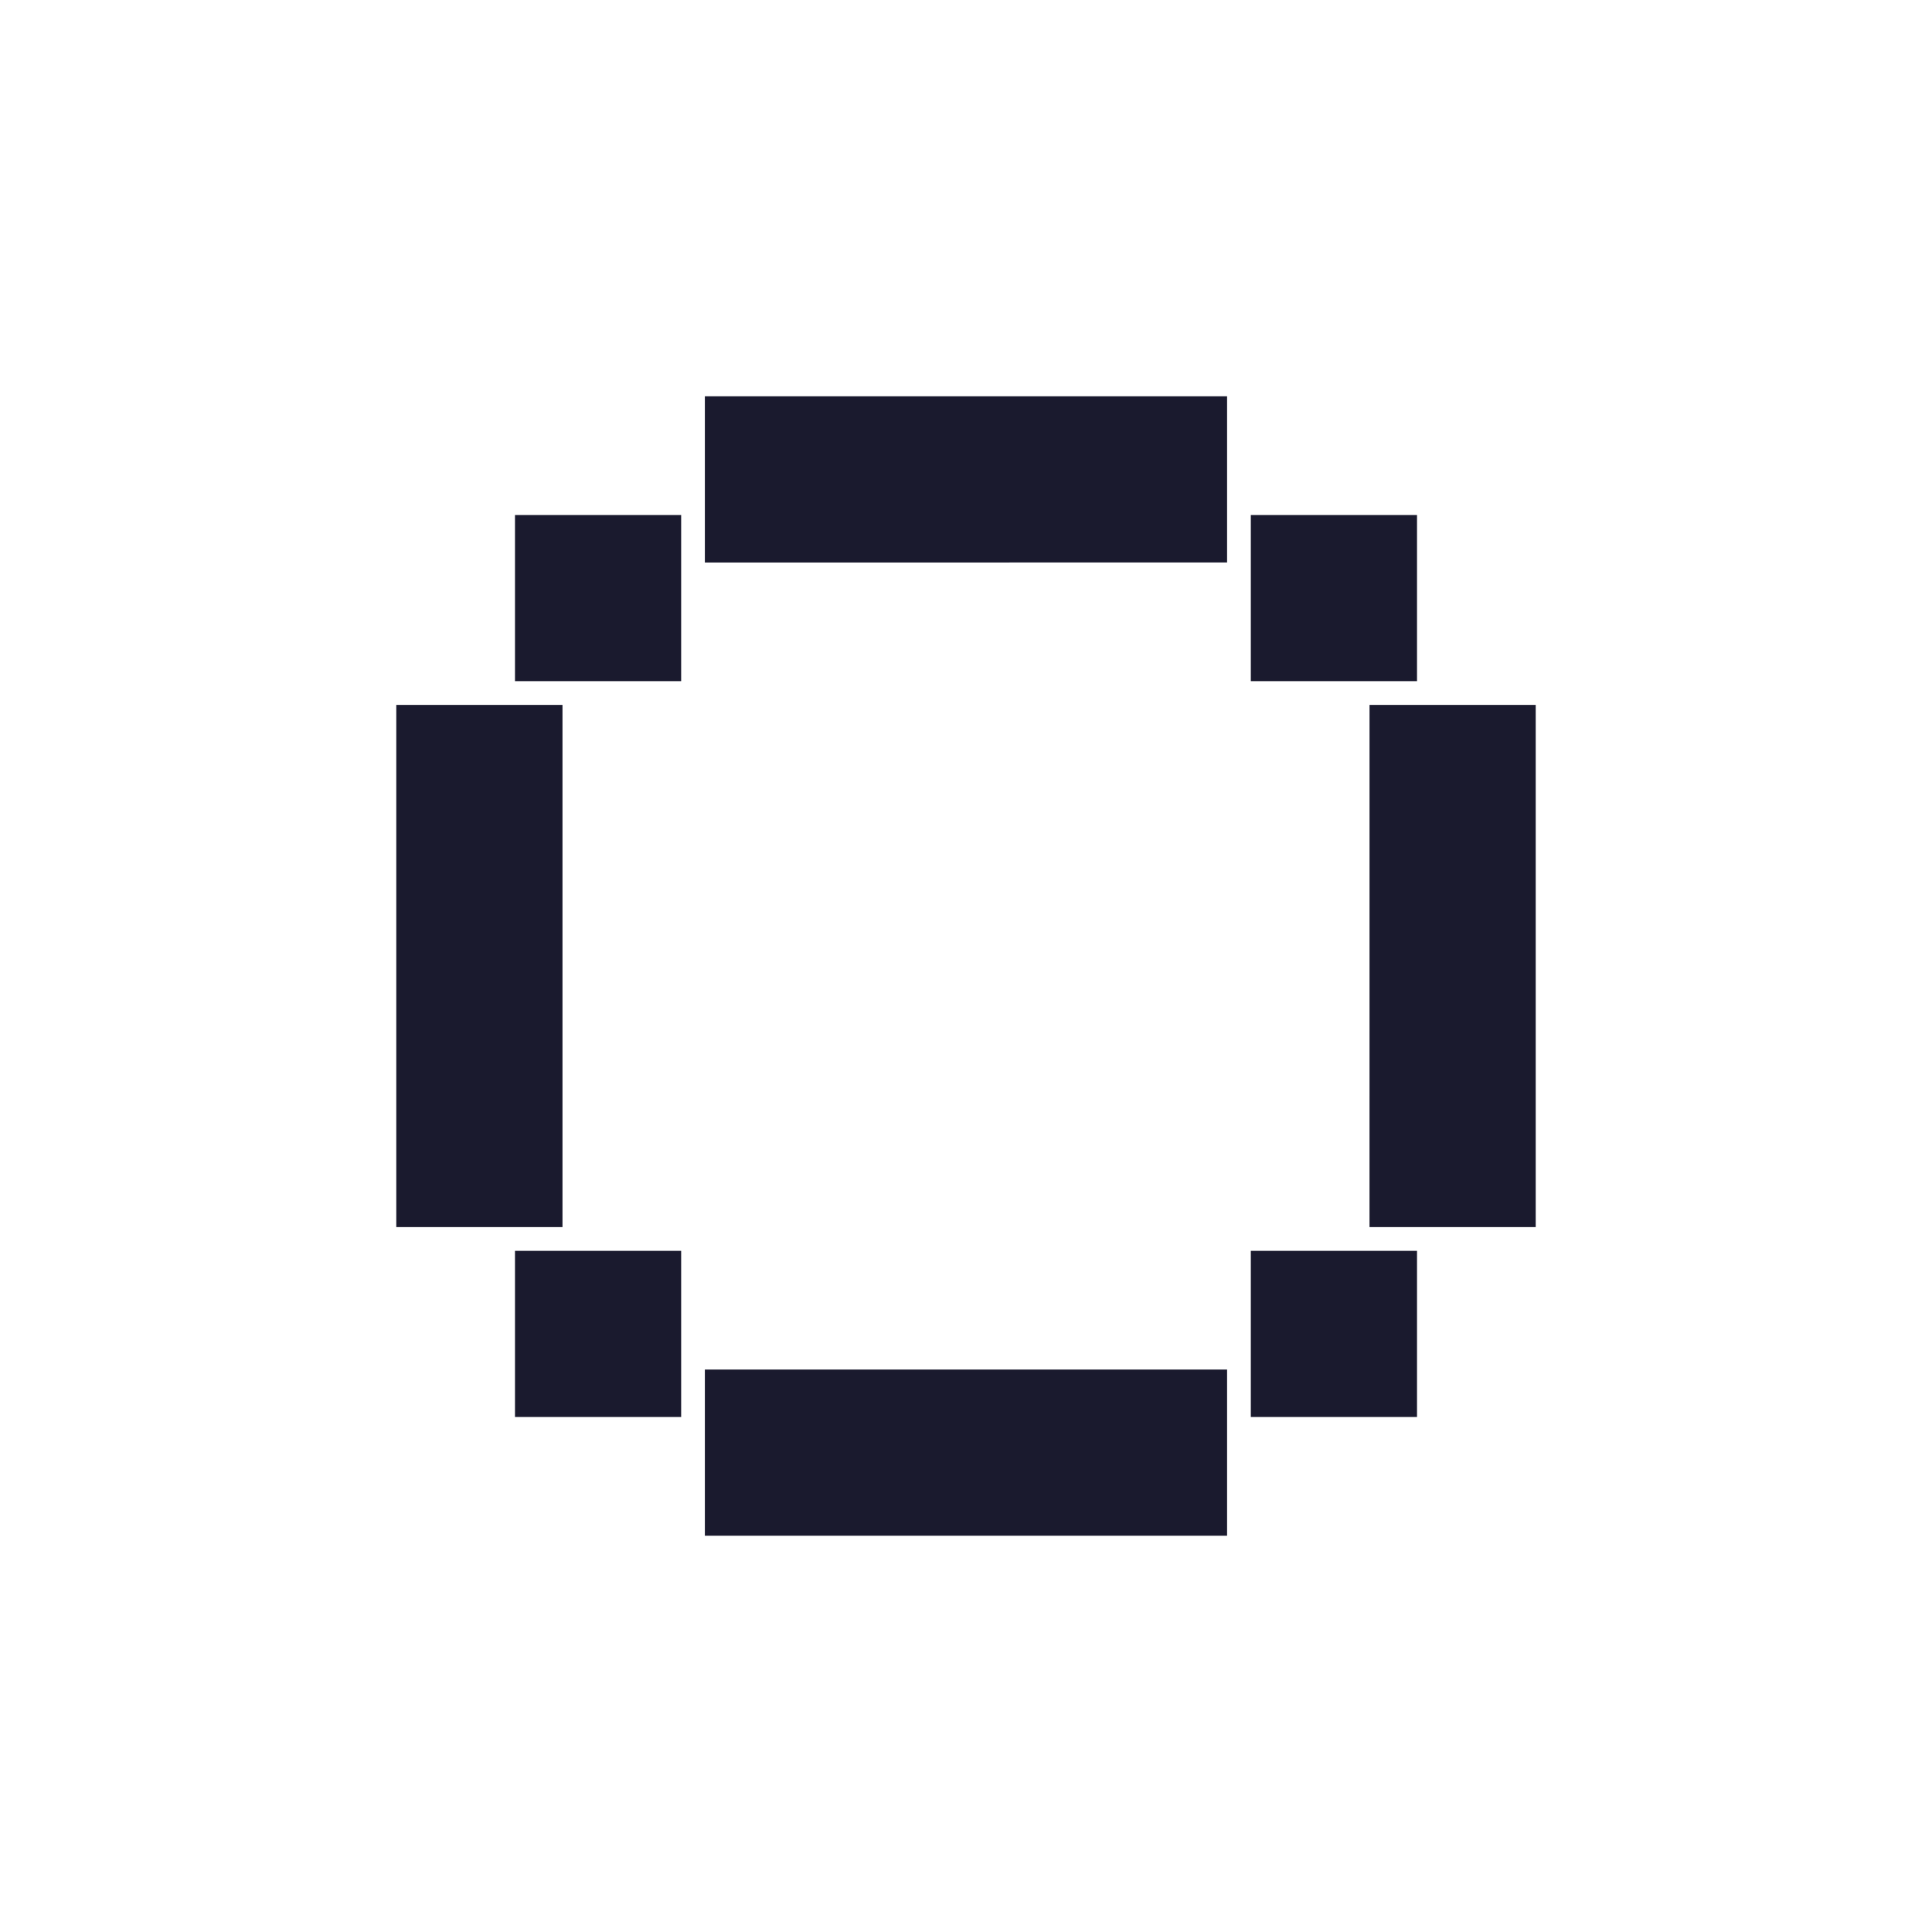
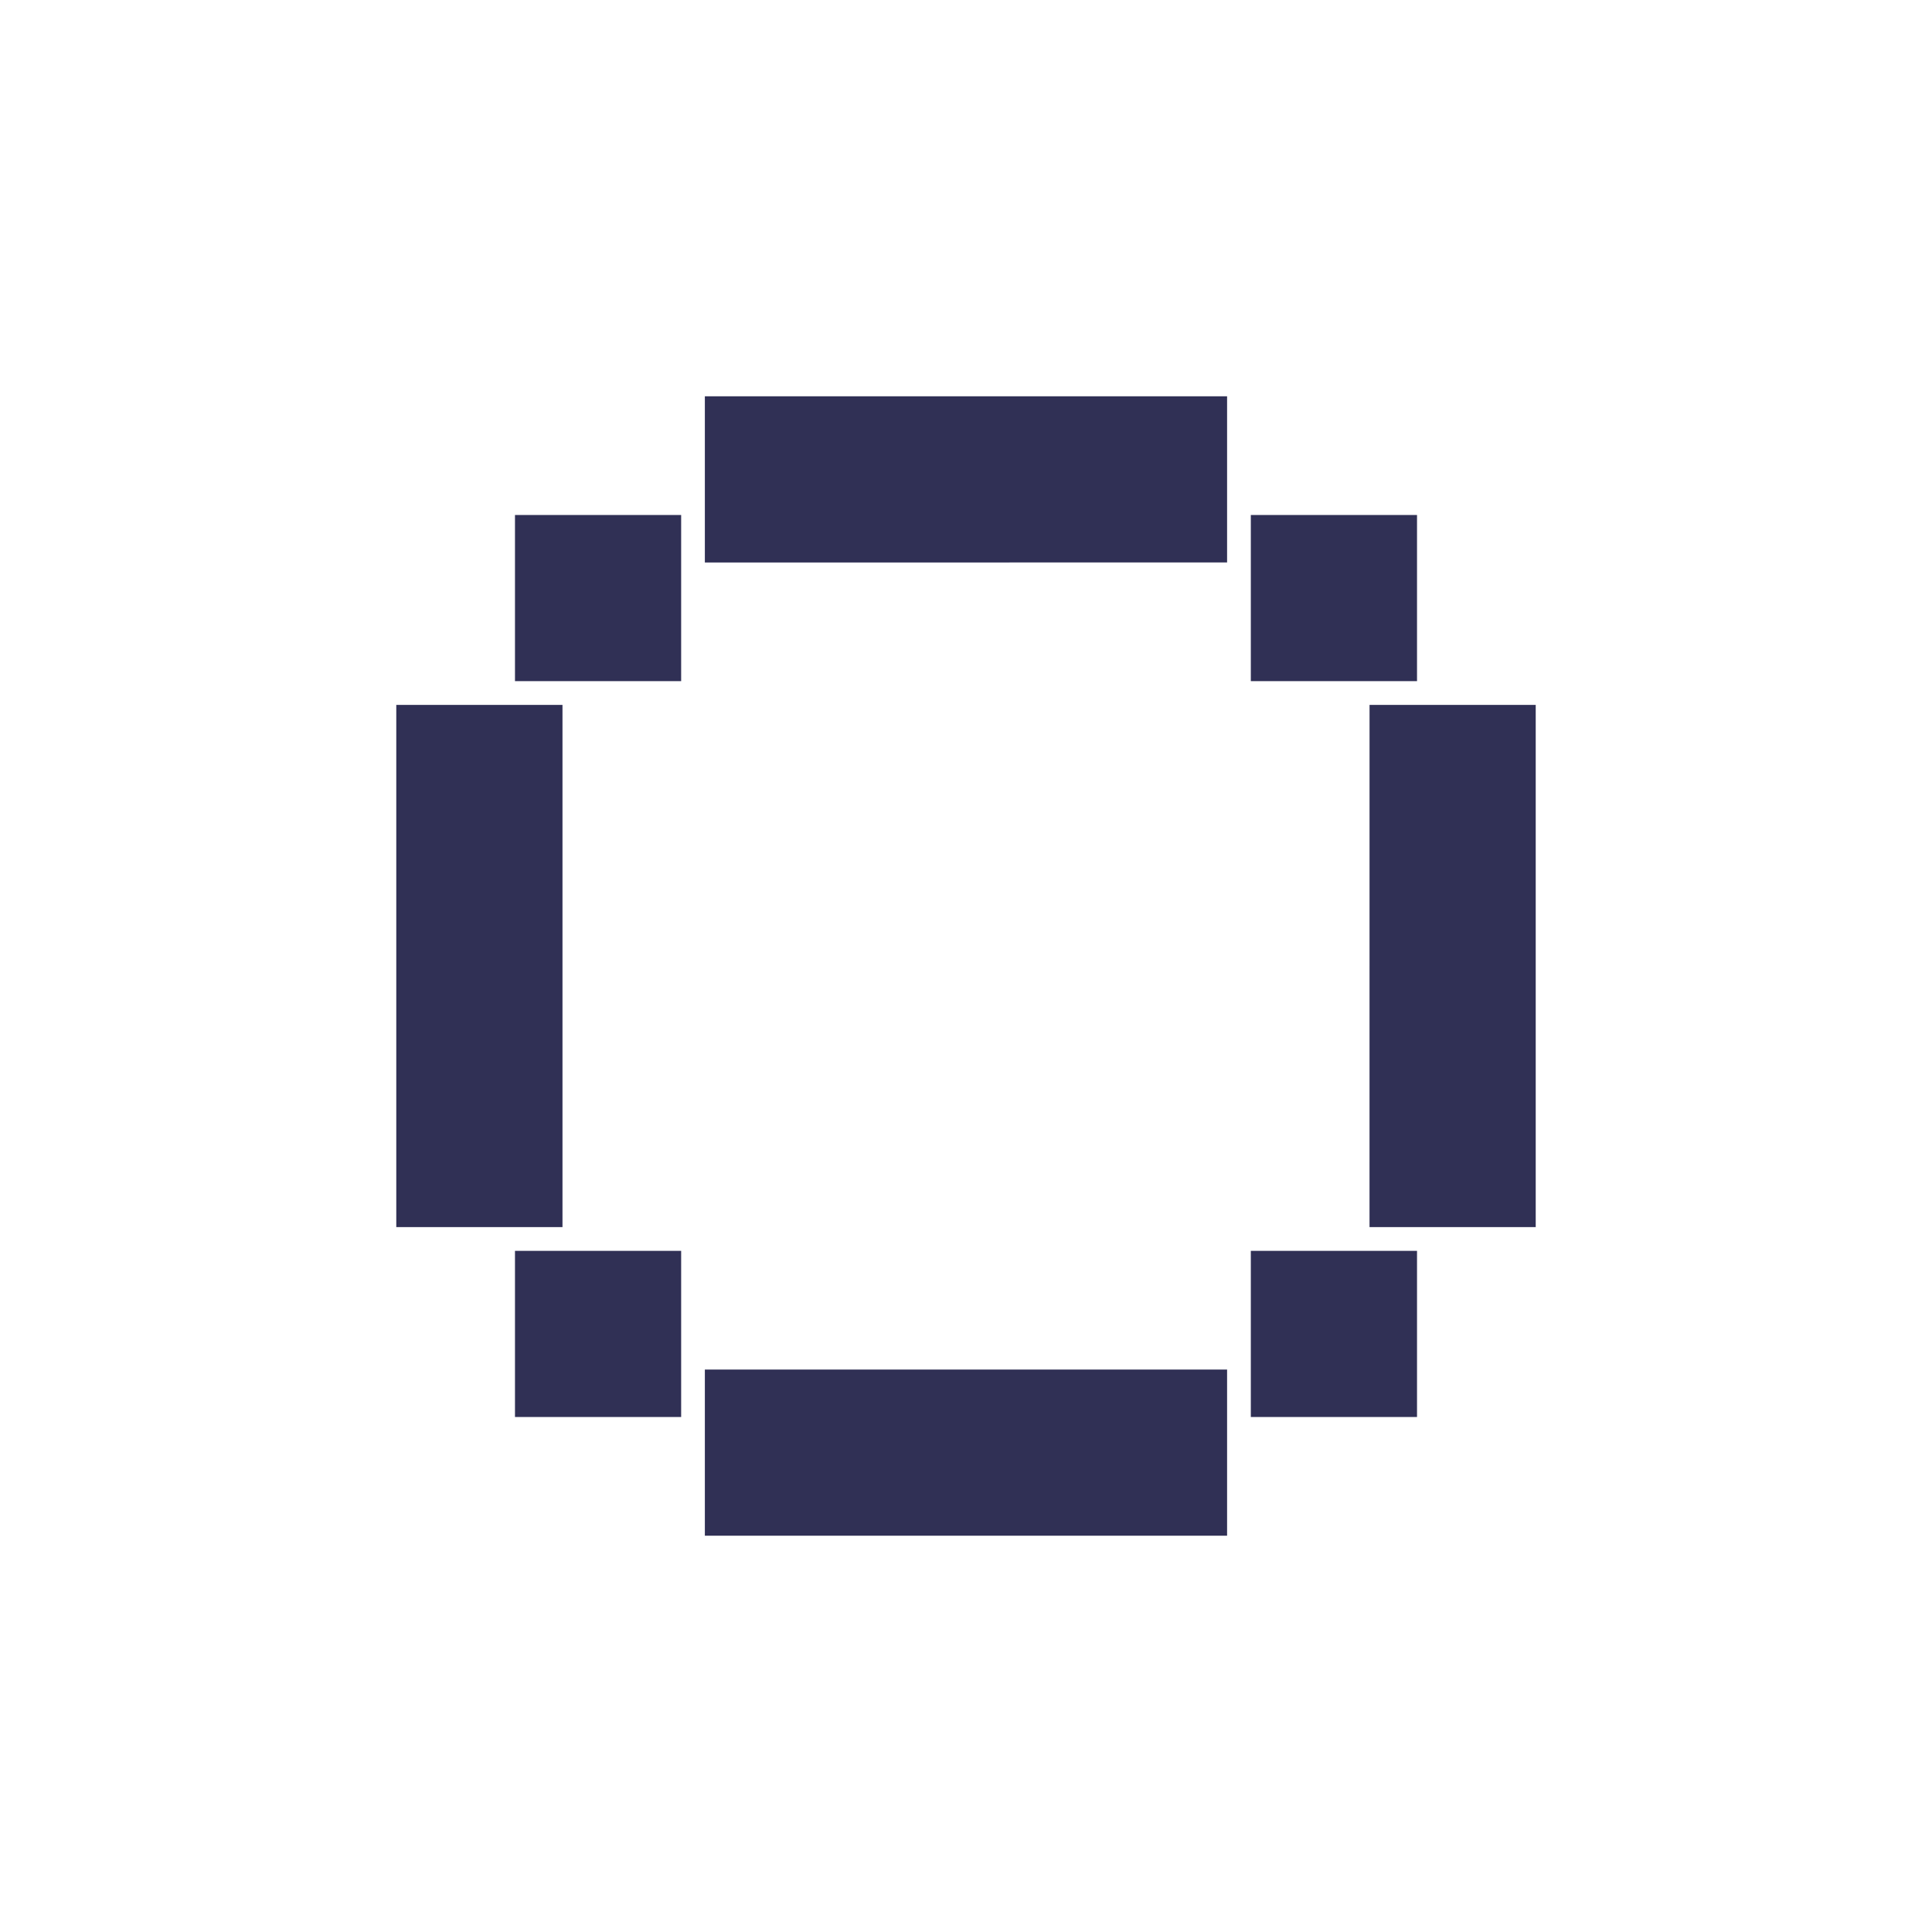
<svg xmlns="http://www.w3.org/2000/svg" width="78" height="78" viewBox="0 0 78 78" fill="none">
  <rect width="78" height="78" fill="#FFFFFF" />
-   <path d="M49.541 62H28.457V55.292H49.541V62ZM27.5 57.209H20.791V50.5H27.5V57.209ZM57.209 57.209H50.499V50.5H57.209V57.209ZM22.709 49.542H15.999V28.458H22.709V49.542ZM62.001 49.542H55.291L55.292 28.459H62.001V49.542ZM27.5 27.5H20.791V20.791H27.5L27.5 27.5ZM57.209 27.5H50.499V20.791H57.209V27.5ZM49.541 22.708L28.457 22.709V16H49.541V22.708Z" fill="#1A1A2E" />
+   <path d="M49.541 62H28.457V55.292H49.541V62ZM27.5 57.209H20.791V50.5H27.5V57.209ZM57.209 57.209H50.499V50.5H57.209V57.209ZM22.709 49.542H15.999V28.458H22.709V49.542ZM62.001 49.542H55.291L55.292 28.459H62.001V49.542ZM27.5 27.5H20.791V20.791H27.5L27.5 27.5ZM57.209 27.5H50.499V20.791H57.209V27.5ZM49.541 22.708L28.457 22.709V16H49.541V22.708Z" fill="#303055" />
</svg>
